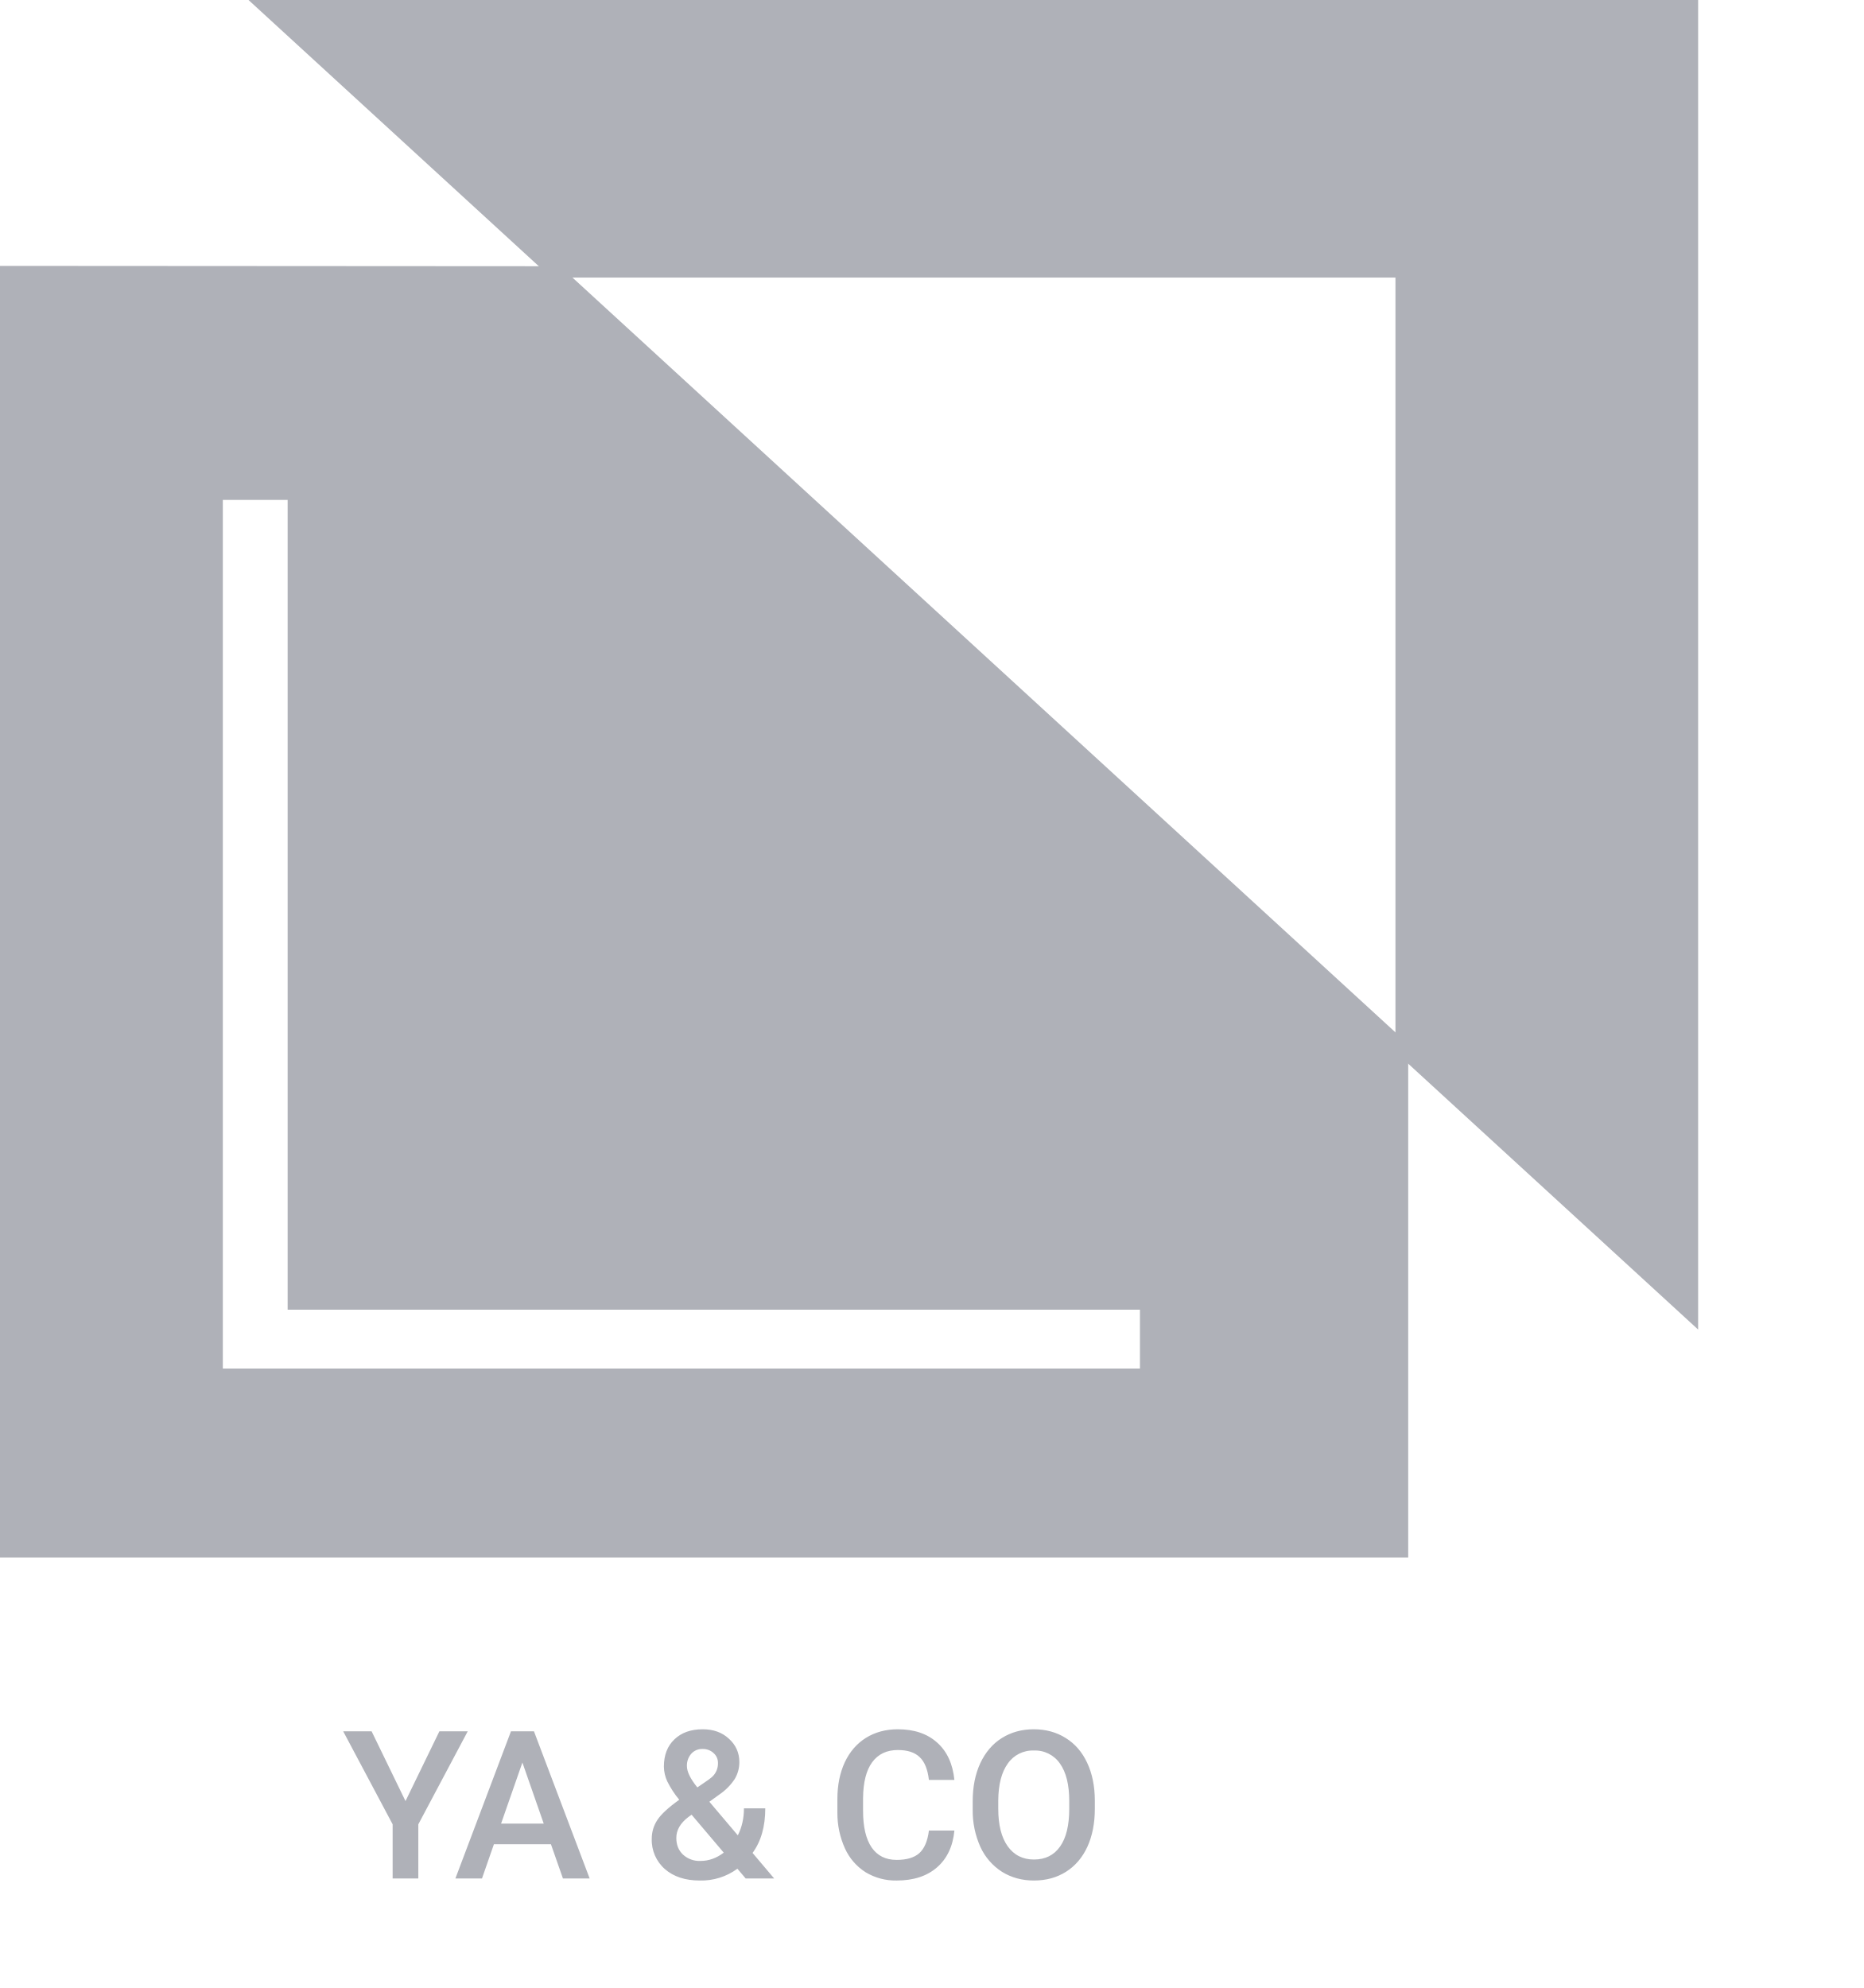
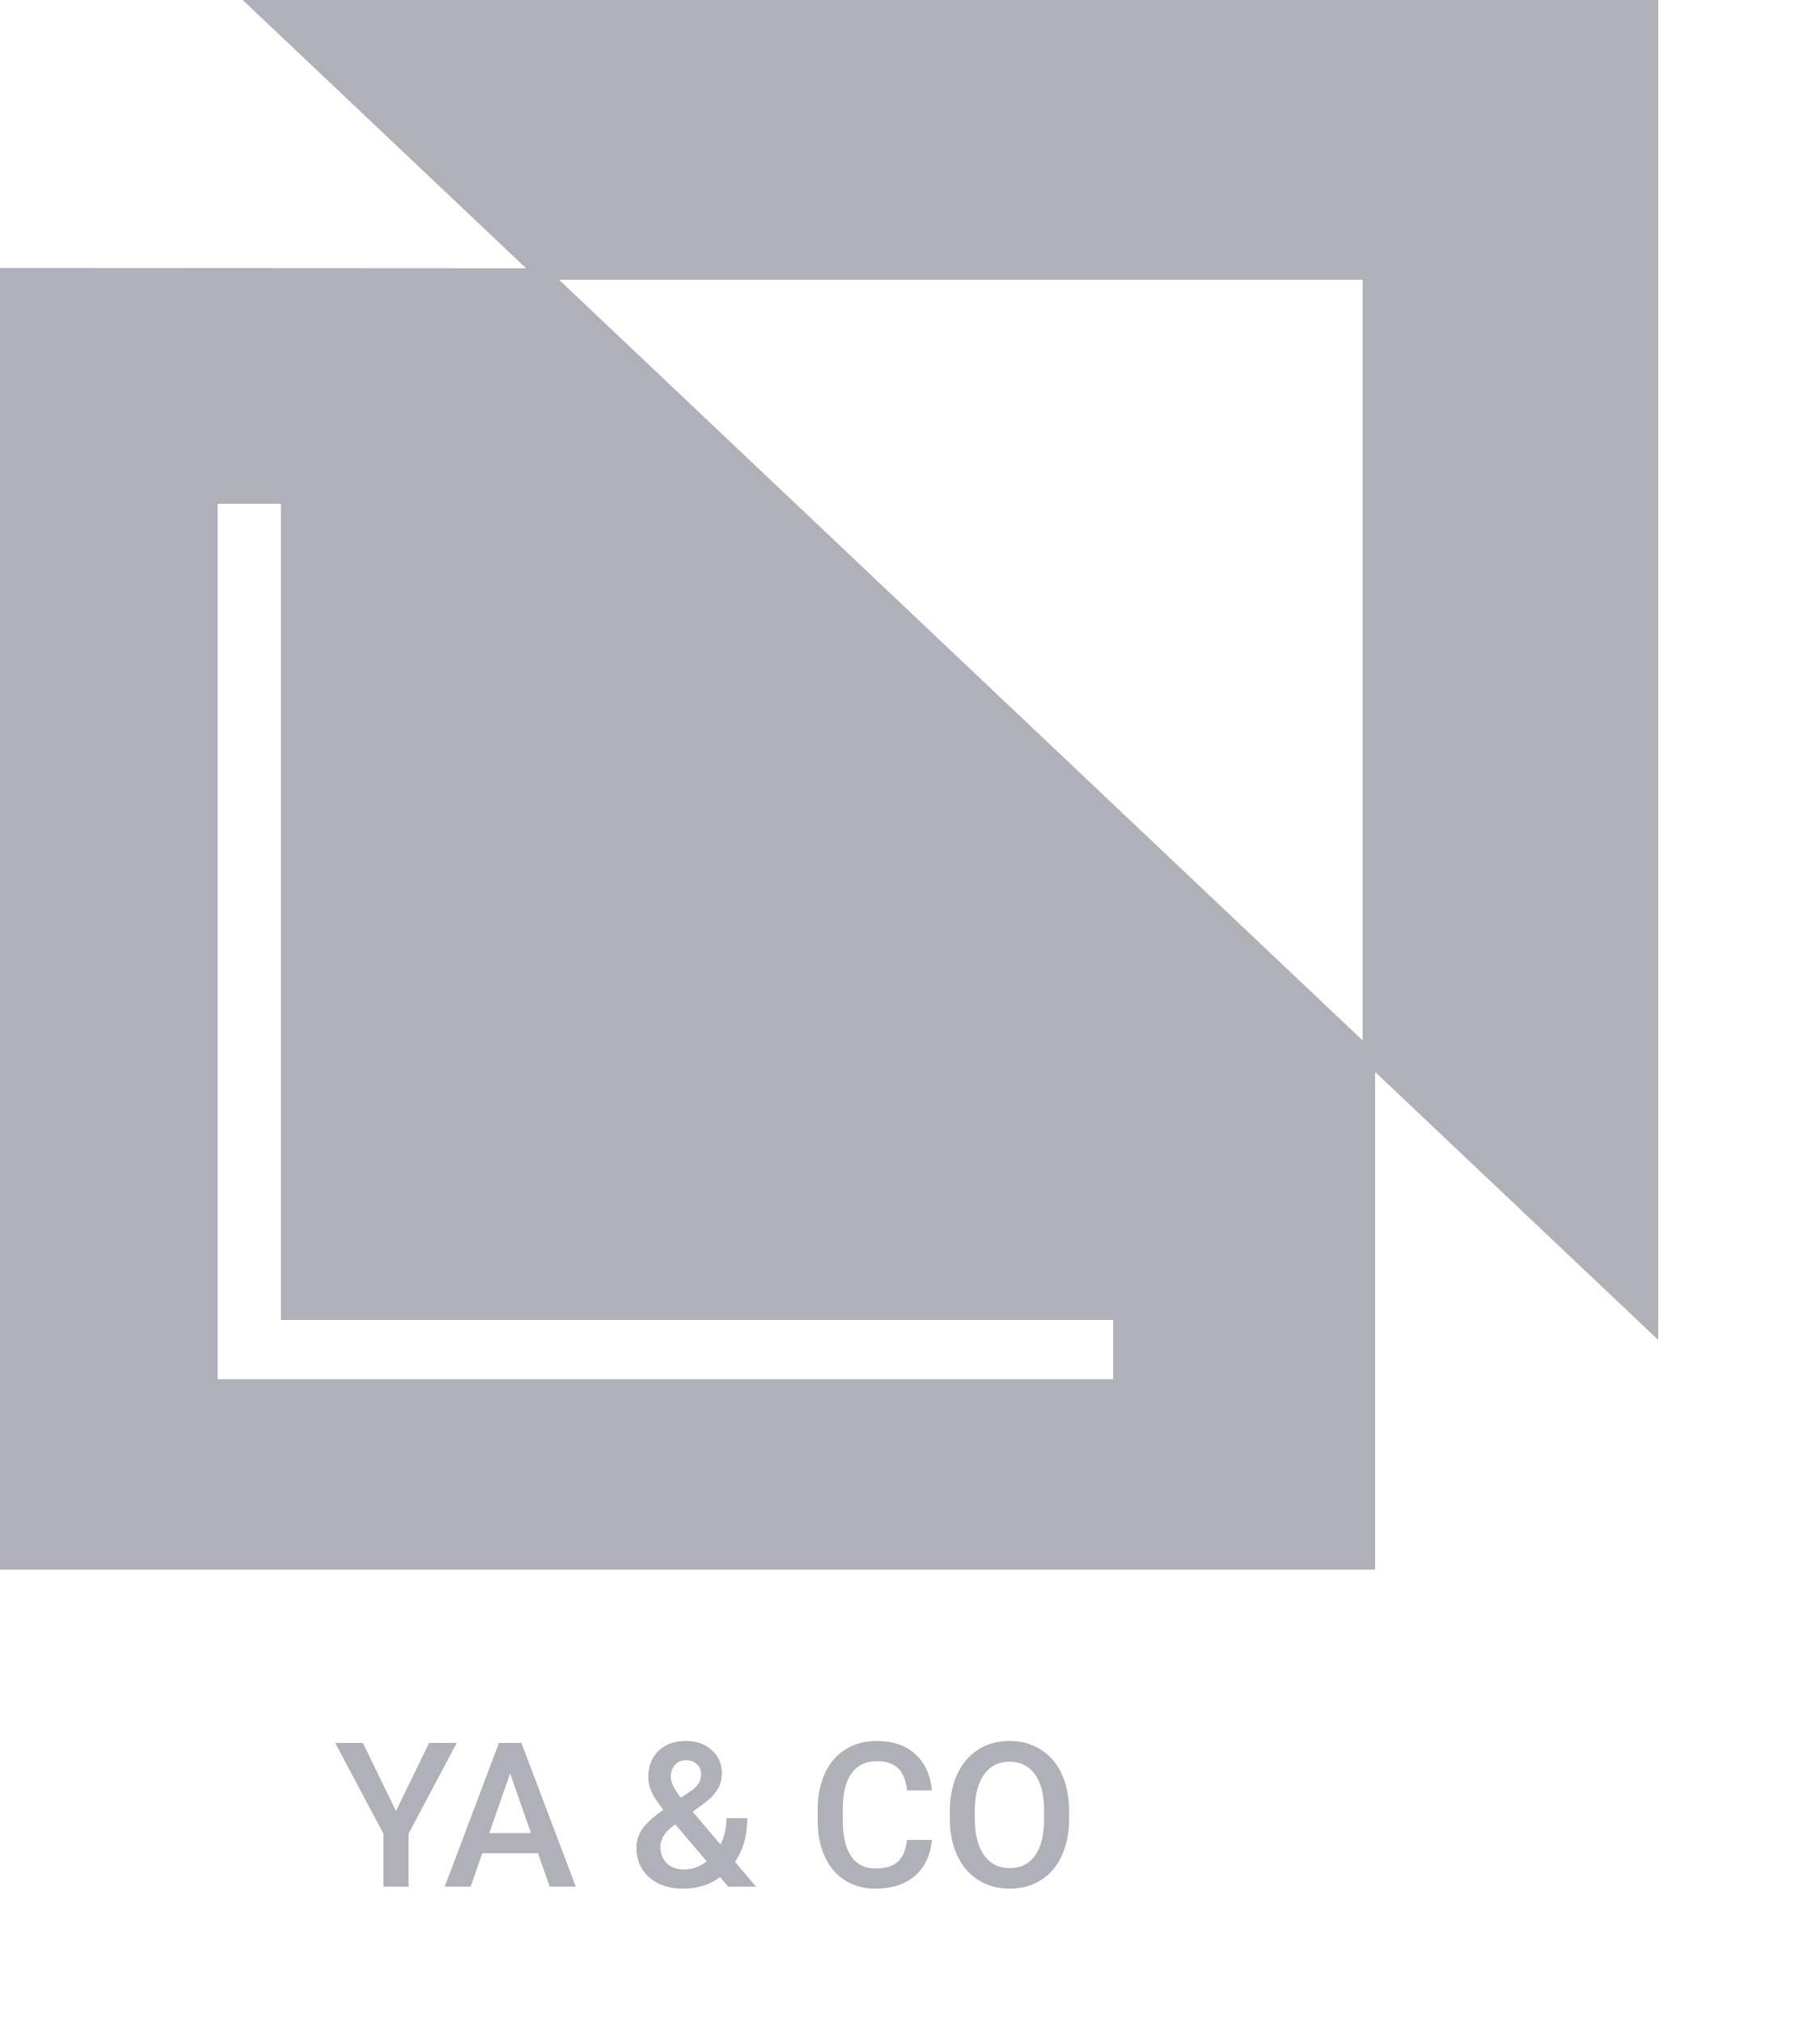
- <svg xmlns="http://www.w3.org/2000/svg" width="45" height="48" fill="none">
-   <path d="M6 0l7.308 6.702h20.384V25.4L41 32.102V0H6z" fill="#AFB1B8" />
-   <path d="M0 6.42v31.185h34V25.209L13.523 6.428 0 6.42zm27.523 26.623H5.38V12.07h1.565v19.553h20.578v1.42zM9.791 43.486l.818-1.684h.684L10.1 44.048v1.308h-.62v-1.308l-1.194-2.246h.686l.818 1.684zm3.51 1.043h-1.376l-.288.827h-.642l1.342-3.554h.555l1.345 3.554h-.645l-.29-.827zm-1.203-.498h1.03l-.515-1.475-.515 1.475zm3.638.366c0-.164.045-.315.134-.452.09-.138.266-.302.53-.49a2.268 2.268 0 01-.29-.445.877.877 0 01-.081-.354c0-.278.084-.498.254-.659.169-.163.397-.244.683-.244.26 0 .47.076.635.23.166.15.25.339.25.563a.785.785 0 01-.113.41 1.34 1.34 0 01-.369.372l-.242.175.687.811c.099-.195.148-.413.148-.652h.515c0 .438-.102.797-.307 1.077l.522.617h-.688l-.2-.236a1.47 1.47 0 01-.909.285c-.351 0-.633-.093-.844-.278a.932.932 0 01-.315-.73zm1.177.535c.2 0 .387-.067.561-.2l-.776-.916-.076.054c-.195.148-.293.317-.293.507 0 .165.053.298.159.4a.584.584 0 00.425.155zm-.328-2.29c0 .136.084.308.252.515l.27-.186.077-.06a.44.44 0 00.151-.345.311.311 0 00-.105-.237.37.37 0 00-.266-.1.348.348 0 00-.276.117.432.432 0 00-.103.296zm6.458 1.557c-.036.38-.176.676-.42.889-.244.212-.569.317-.974.317a1.4 1.4 0 01-.75-.2 1.333 1.333 0 01-.498-.574 2.064 2.064 0 01-.183-.861v-.333c0-.335.06-.63.178-.886.12-.255.29-.452.51-.59.224-.139.48-.208.772-.208.392 0 .708.106.947.32.24.213.379.514.418.903h-.615c-.03-.255-.104-.44-.225-.552-.119-.114-.294-.17-.525-.17-.268 0-.475.098-.62.295-.143.195-.216.482-.22.862v.315c0 .384.069.677.206.879.138.201.34.302.605.302.242 0 .425-.054.547-.163.122-.11.2-.29.232-.545h.615zm3.391-.527c0 .348-.06.654-.18.918-.121.262-.294.464-.518.605-.223.14-.48.21-.772.21-.288 0-.545-.07-.771-.21a1.406 1.406 0 01-.523-.603 2.124 2.124 0 01-.185-.9v-.2c0-.347.06-.653.183-.919.124-.265.297-.468.52-.608.225-.141.482-.212.771-.212.29 0 .547.07.77.21.224.138.398.338.52.6.122.26.184.564.185.911v.198zm-.618-.186c0-.394-.075-.695-.224-.905a.728.728 0 00-.633-.315.73.73 0 00-.627.315c-.15.208-.226.503-.23.886v.205c0 .39.076.692.228.906.153.213.364.32.634.32.274 0 .484-.105.63-.313.148-.208.222-.513.222-.913v-.186z" fill="#AFB1B8" />
+ <svg xmlns="http://www.w3.org/2000/svg" width="45" height="50" viewBox="0 0 45 50" fill="none">
+   <path d="M6 0L13.308 6.918H33.692V26.216L41 33.134V0H6Z" fill="#AFB1B8" />
+   <path d="M0 6.626V38.814H34V26.02L13.523 6.634L0 6.626ZM27.523 34.105H5.38V12.458H6.945V32.64H27.523V34.105Z" fill="#AFB1B8" />
+   <path d="M9.791 44.784L10.609 43.099H11.293L10.101 45.345V46.654H9.481V45.345L8.287 43.099H8.973L9.791 44.784ZM13.302 45.826H11.925L11.637 46.654H10.995L12.337 43.099H12.892L14.237 46.654H13.592L13.302 45.826ZM12.098 45.328H13.128L12.613 43.853L12.098 45.328ZM15.736 45.694C15.736 45.53 15.781 45.379 15.87 45.243C15.96 45.104 16.136 44.941 16.4 44.752C16.262 44.578 16.165 44.43 16.109 44.308C16.056 44.185 16.029 44.068 16.029 43.954C16.029 43.675 16.113 43.456 16.283 43.294C16.452 43.132 16.68 43.05 16.966 43.05C17.225 43.05 17.437 43.127 17.601 43.28C17.767 43.431 17.85 43.619 17.85 43.844C17.85 43.992 17.813 44.129 17.738 44.254C17.663 44.378 17.54 44.501 17.369 44.625L17.127 44.801L17.814 45.611C17.913 45.416 17.962 45.199 17.962 44.959H18.477C18.477 45.397 18.375 45.756 18.17 46.036L18.692 46.654H18.004L17.804 46.417C17.55 46.607 17.247 46.703 16.895 46.703C16.544 46.703 16.262 46.61 16.051 46.424C15.841 46.237 15.736 45.994 15.736 45.694ZM16.913 46.229C17.113 46.229 17.3 46.162 17.474 46.029L16.698 45.113L16.622 45.167C16.427 45.315 16.329 45.484 16.329 45.675C16.329 45.839 16.382 45.973 16.488 46.075C16.594 46.178 16.735 46.229 16.913 46.229ZM16.585 43.939C16.585 44.076 16.669 44.247 16.837 44.454L17.108 44.269L17.184 44.208C17.285 44.118 17.335 44.003 17.335 43.863C17.335 43.77 17.3 43.692 17.23 43.627C17.16 43.56 17.071 43.526 16.964 43.526C16.848 43.526 16.756 43.565 16.688 43.644C16.62 43.722 16.585 43.82 16.585 43.939ZM23.043 45.497C23.007 45.876 22.867 46.172 22.623 46.385C22.379 46.597 22.054 46.703 21.649 46.703C21.366 46.703 21.116 46.636 20.899 46.502C20.685 46.367 20.519 46.176 20.401 45.929C20.284 45.681 20.223 45.394 20.218 45.067V44.735C20.218 44.4 20.278 44.104 20.396 43.849C20.515 43.593 20.685 43.396 20.907 43.258C21.13 43.12 21.387 43.05 21.678 43.05C22.07 43.05 22.386 43.157 22.625 43.37C22.865 43.583 23.004 43.884 23.043 44.273H22.428C22.398 44.018 22.324 43.834 22.203 43.722C22.084 43.608 21.909 43.551 21.678 43.551C21.41 43.551 21.203 43.649 21.058 43.846C20.915 44.041 20.842 44.329 20.838 44.708V45.023C20.838 45.407 20.907 45.7 21.044 45.902C21.182 46.104 21.384 46.205 21.649 46.205C21.891 46.205 22.074 46.15 22.196 46.041C22.318 45.932 22.395 45.751 22.428 45.497H23.043ZM26.434 44.969C26.434 45.318 26.374 45.623 26.253 45.887C26.133 46.149 25.96 46.351 25.736 46.493C25.513 46.633 25.256 46.703 24.964 46.703C24.676 46.703 24.419 46.633 24.193 46.493C23.968 46.351 23.794 46.15 23.67 45.89C23.548 45.629 23.486 45.329 23.485 44.989V44.789C23.485 44.442 23.546 44.136 23.668 43.871C23.792 43.605 23.965 43.403 24.188 43.263C24.413 43.121 24.67 43.05 24.959 43.05C25.249 43.05 25.506 43.12 25.729 43.26C25.953 43.399 26.127 43.599 26.248 43.861C26.371 44.121 26.433 44.425 26.434 44.772V44.969ZM25.816 44.784C25.816 44.39 25.741 44.088 25.592 43.878C25.444 43.668 25.233 43.563 24.959 43.563C24.692 43.563 24.483 43.668 24.332 43.878C24.182 44.086 24.106 44.382 24.102 44.764V44.969C24.102 45.36 24.178 45.662 24.33 45.875C24.483 46.088 24.694 46.195 24.964 46.195C25.238 46.195 25.448 46.091 25.594 45.882C25.742 45.674 25.816 45.37 25.816 44.969V44.784Z" fill="#AFB1B8" />
</svg>
